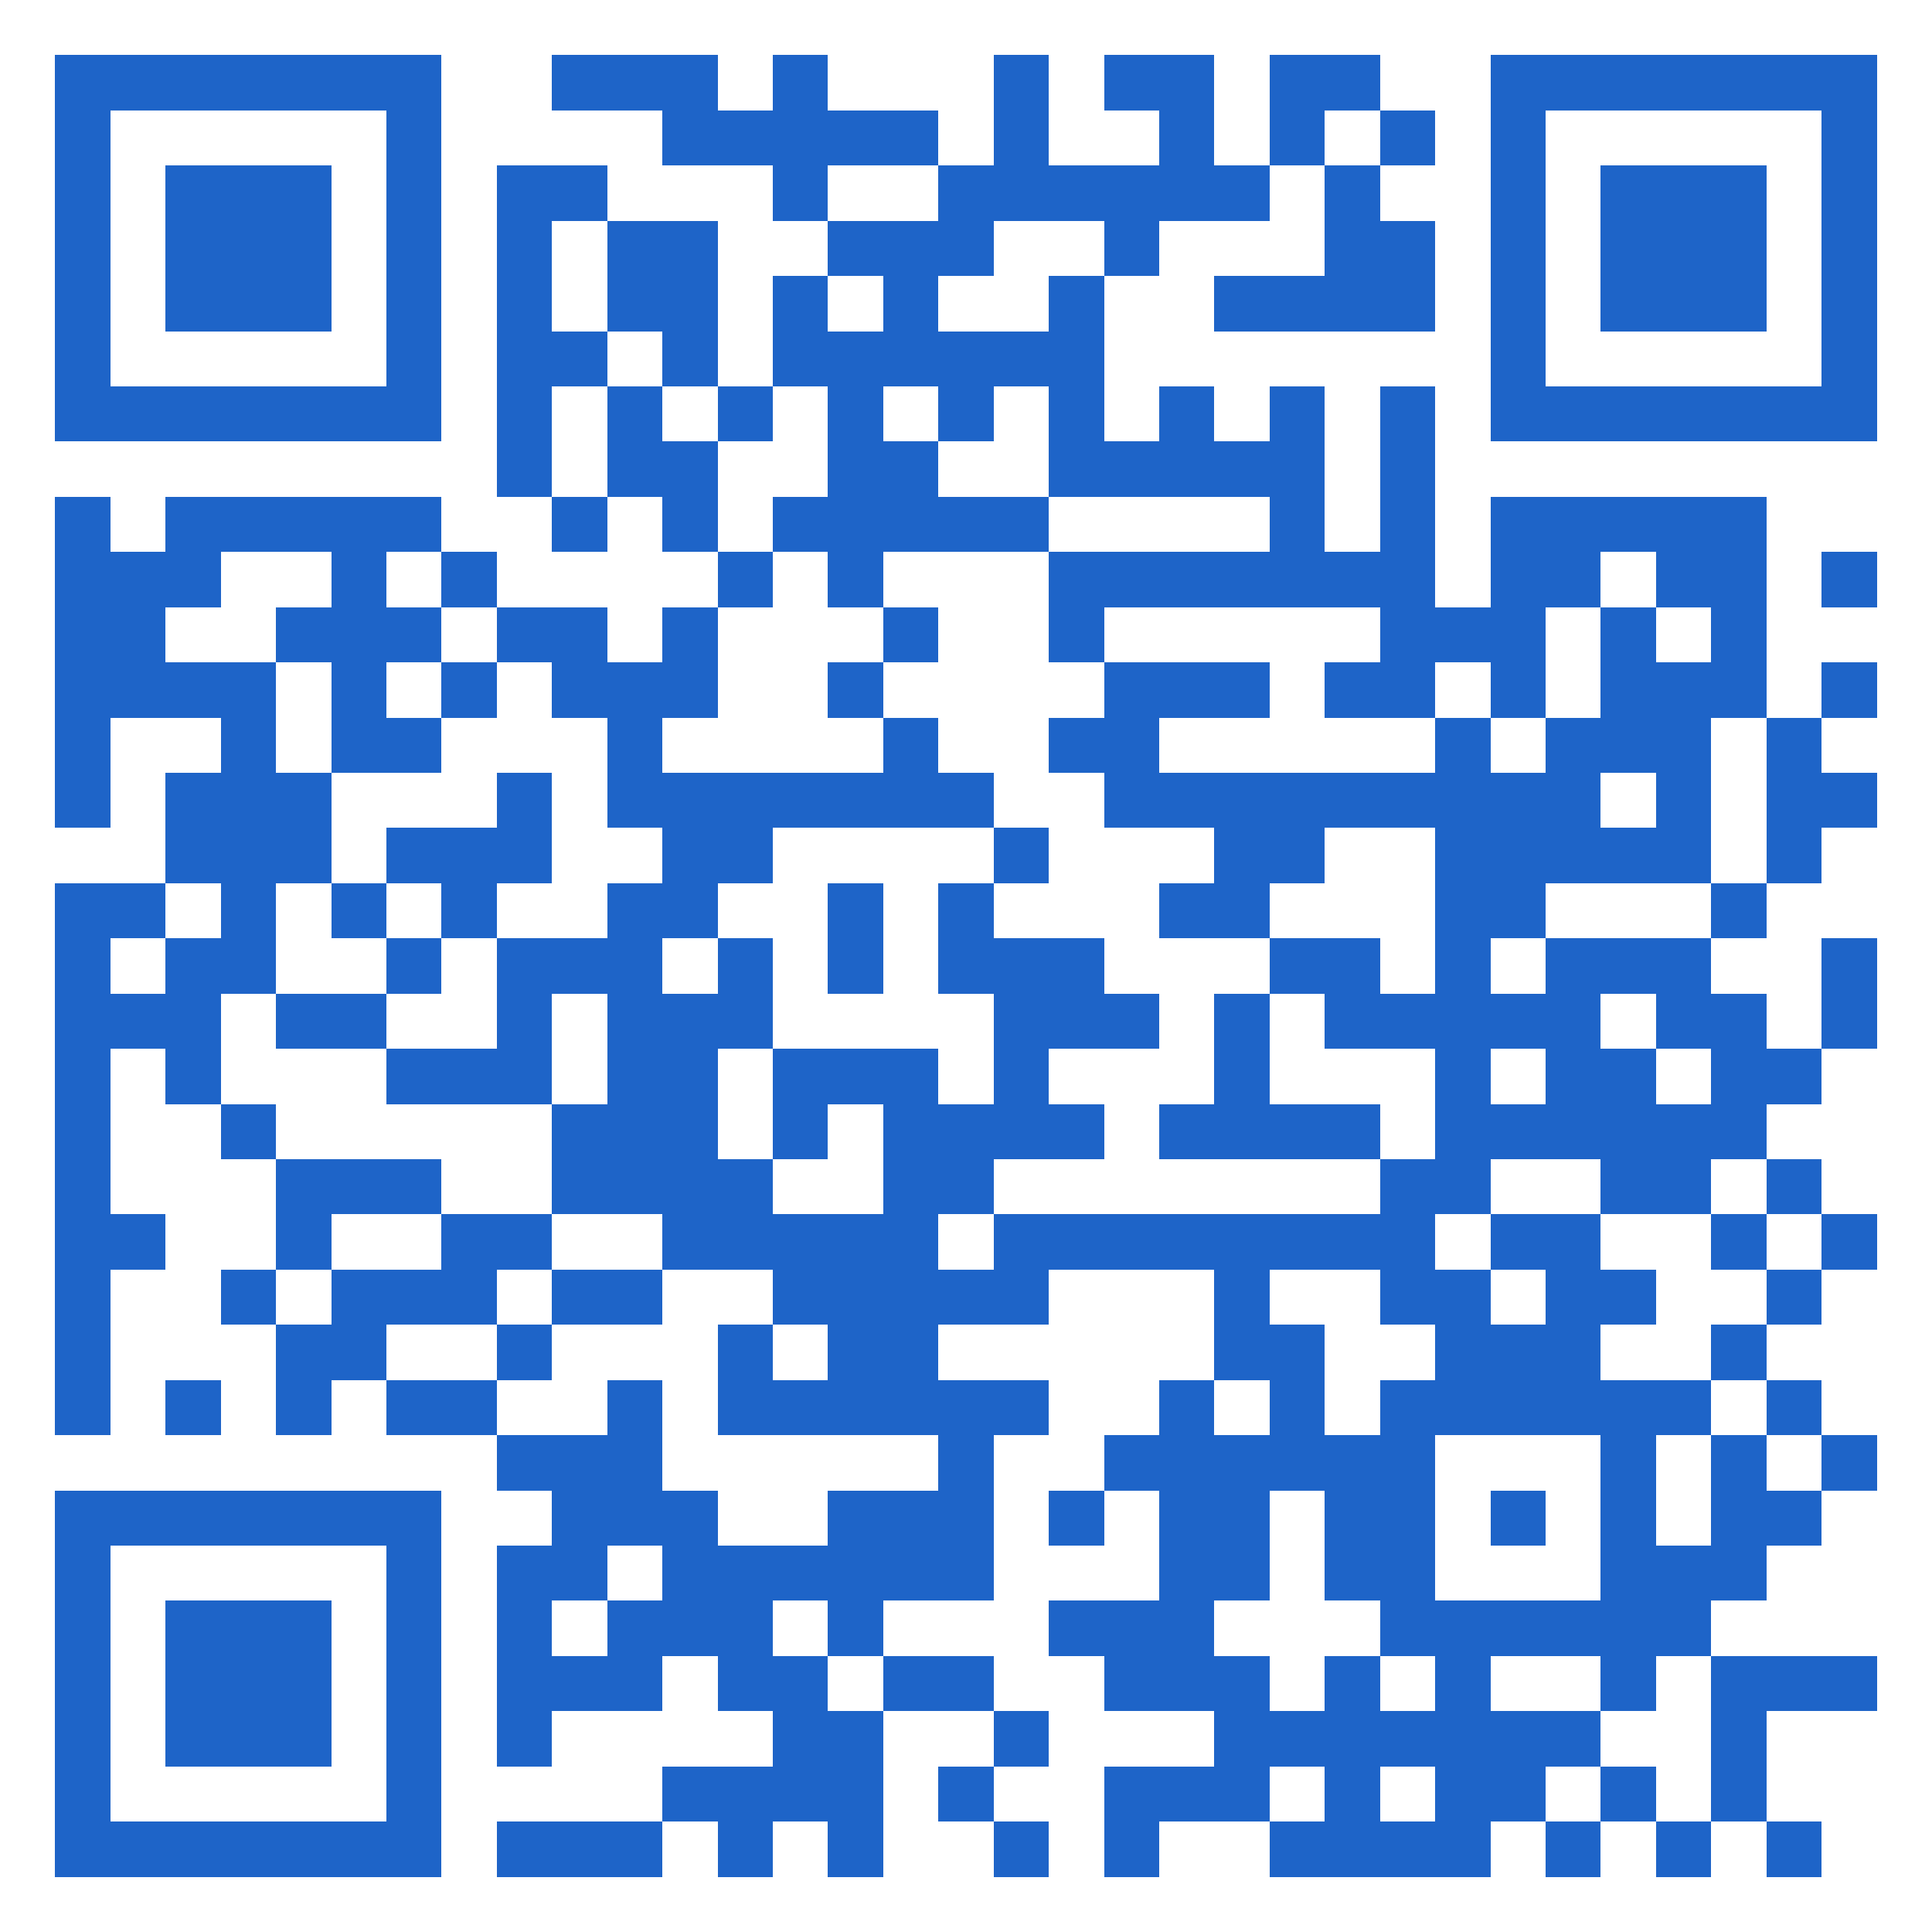
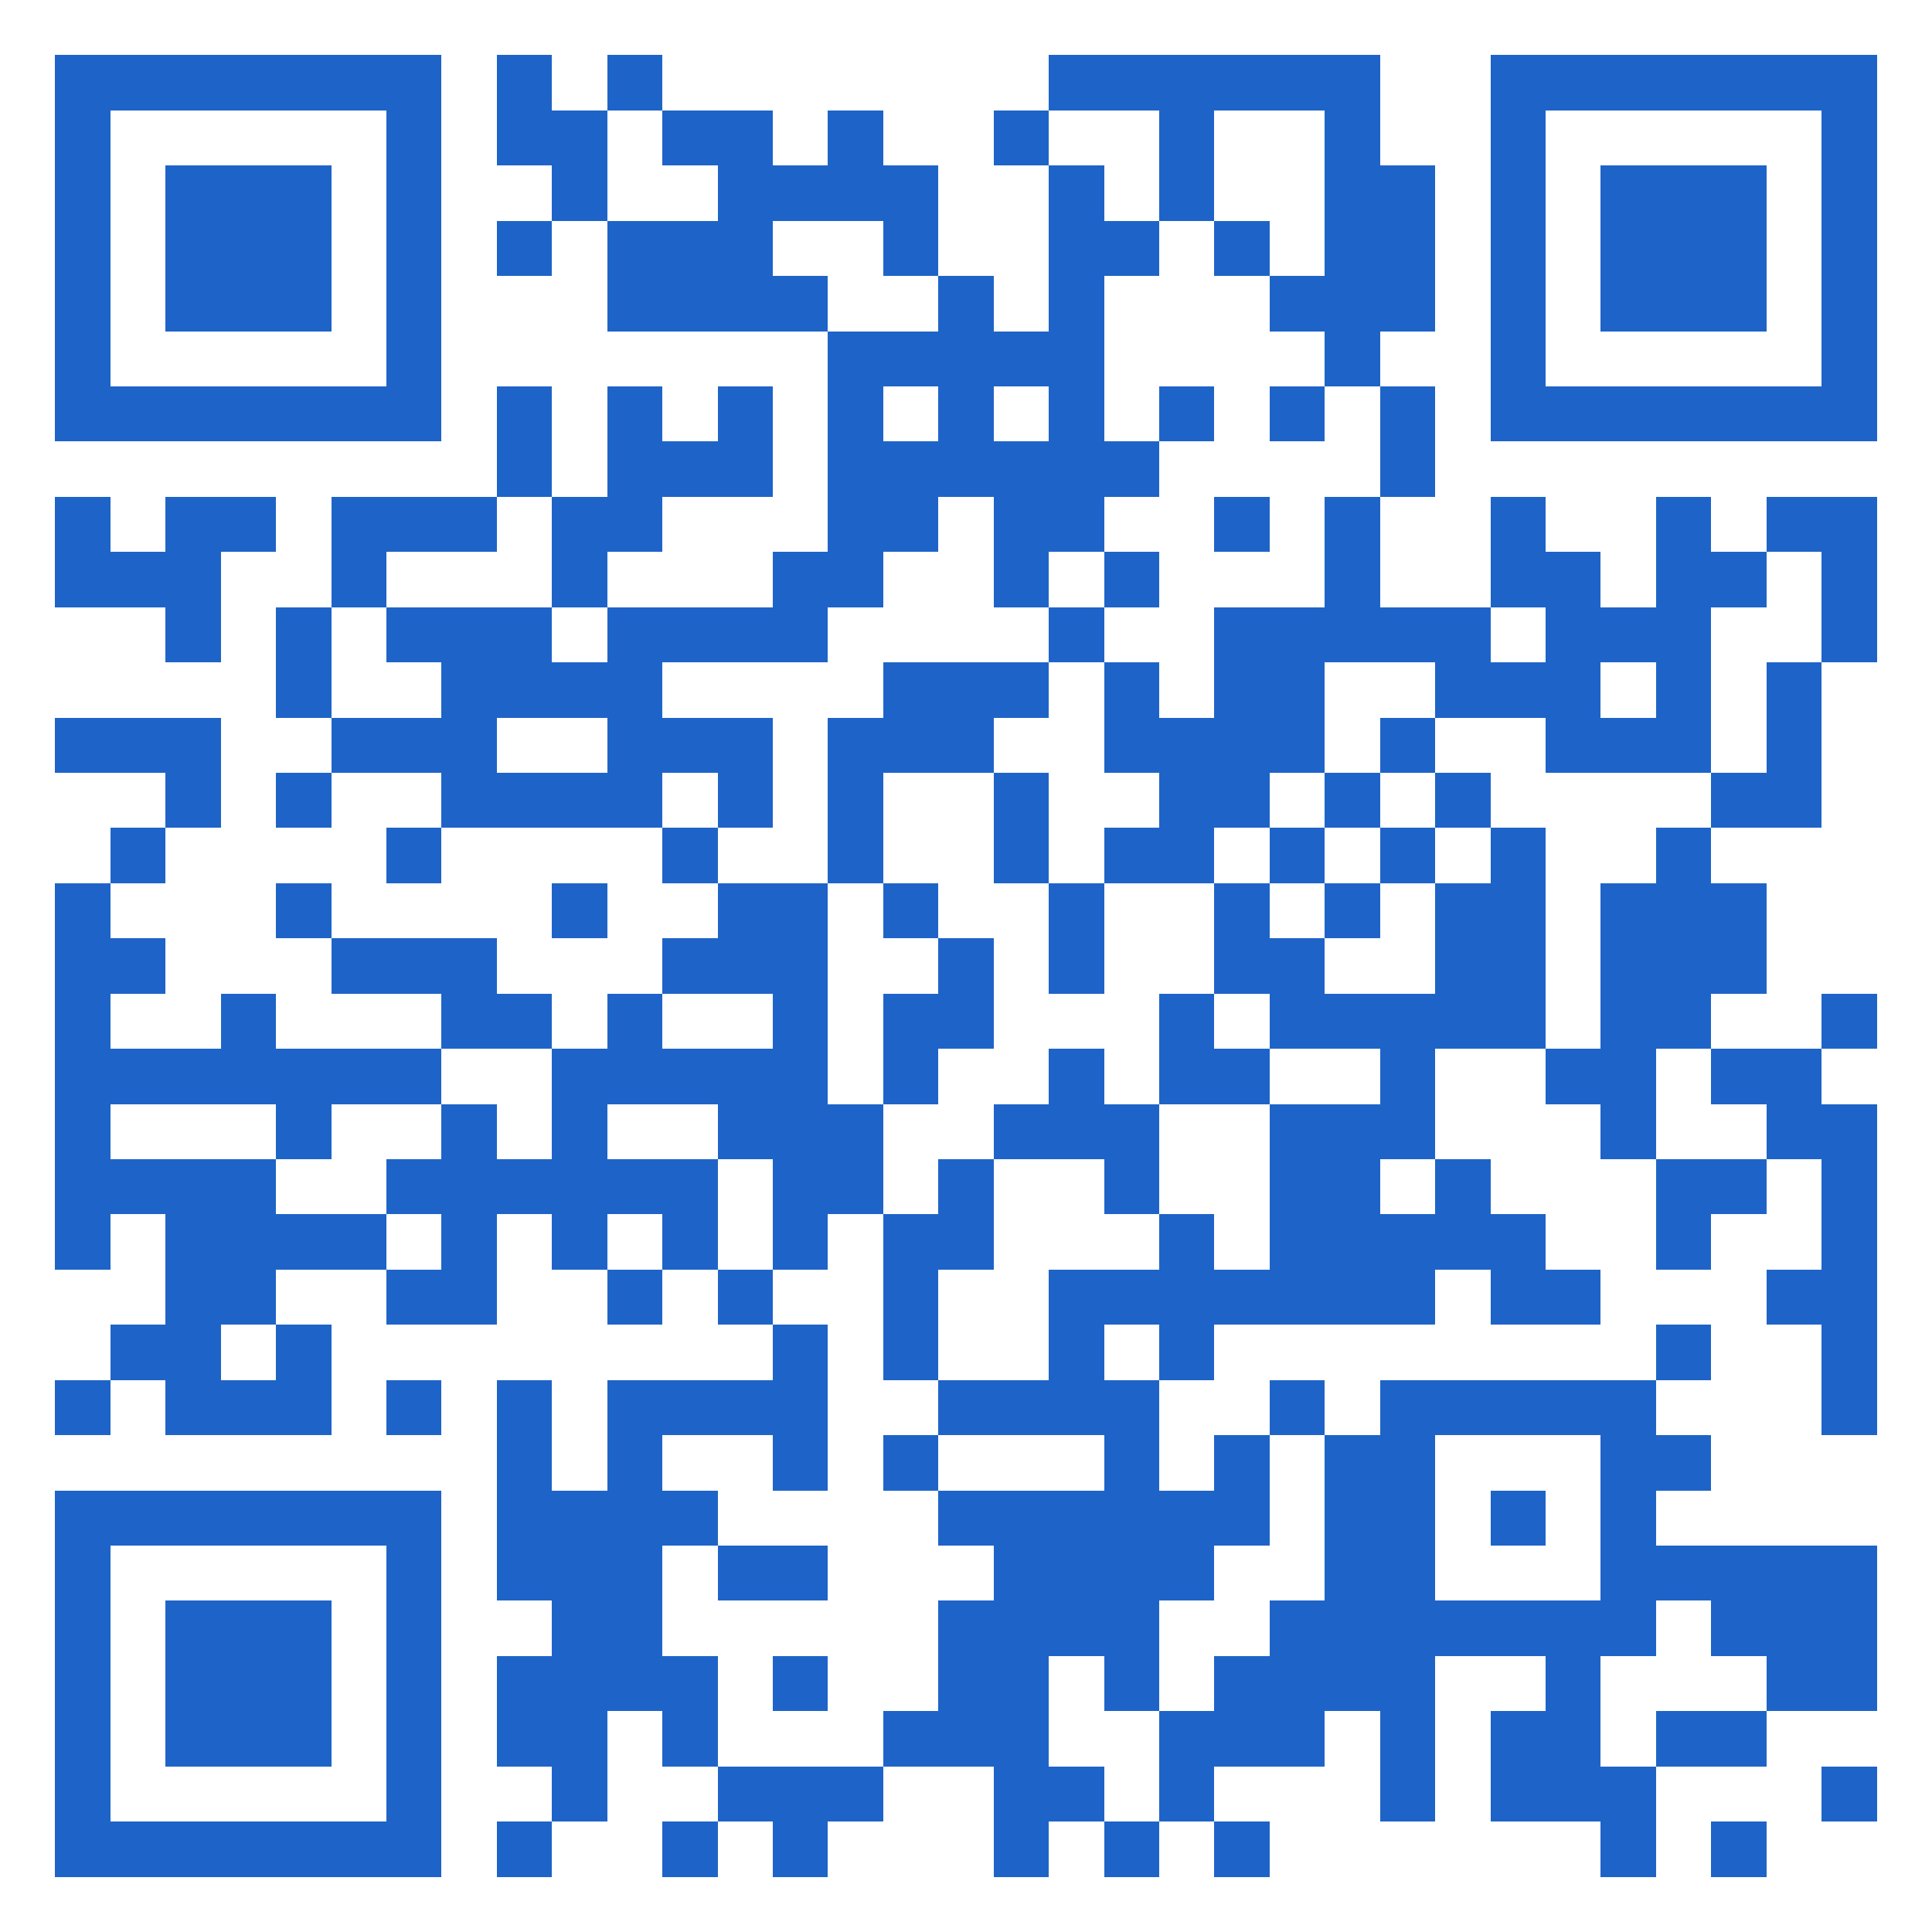
<svg xmlns="http://www.w3.org/2000/svg" viewBox="0 0 35 35" shape-rendering="crispEdges">
  <path fill="#ffffff" d="M0 0h35v35H0z" />
-   <path stroke="#1E64C8" d="M1 1.5h7m2 0h3m1 0h1m3 0h1m1 0h2m1 0h2m2 0h7M1 2.5h1m5 0h1m4 0h5m1 0h1m2 0h1m1 0h1m1 0h1m1 0h1m5 0h1M1 3.5h1m1 0h3m1 0h1m1 0h2m3 0h1m2 0h6m1 0h1m2 0h1m1 0h3m1 0h1M1 4.5h1m1 0h3m1 0h1m1 0h1m1 0h2m2 0h3m2 0h1m3 0h2m1 0h1m1 0h3m1 0h1M1 5.5h1m1 0h3m1 0h1m1 0h1m1 0h2m1 0h1m1 0h1m2 0h1m2 0h4m1 0h1m1 0h3m1 0h1M1 6.5h1m5 0h1m1 0h2m1 0h1m1 0h6m7 0h1m5 0h1M1 7.5h7m1 0h1m1 0h1m1 0h1m1 0h1m1 0h1m1 0h1m1 0h1m1 0h1m1 0h1m1 0h7M9 8.5h1m1 0h2m2 0h2m2 0h5m1 0h1M1 9.5h1m1 0h5m2 0h1m1 0h1m1 0h5m4 0h1m1 0h1m1 0h5M1 10.5h3m2 0h1m1 0h1m4 0h1m1 0h1m3 0h7m1 0h2m1 0h2m1 0h1M1 11.5h2m2 0h3m1 0h2m1 0h1m3 0h1m2 0h1m5 0h3m1 0h1m1 0h1M1 12.5h4m1 0h1m1 0h1m1 0h3m2 0h1m4 0h3m1 0h2m1 0h1m1 0h3m1 0h1M1 13.5h1m2 0h1m1 0h2m3 0h1m4 0h1m2 0h2m5 0h1m1 0h3m1 0h1M1 14.5h1m1 0h3m3 0h1m1 0h7m2 0h9m1 0h1m1 0h2M3 15.5h3m1 0h3m2 0h2m4 0h1m3 0h2m2 0h5m1 0h1M1 16.5h2m1 0h1m1 0h1m1 0h1m2 0h2m2 0h1m1 0h1m3 0h2m3 0h2m3 0h1M1 17.5h1m1 0h2m2 0h1m1 0h3m1 0h1m1 0h1m1 0h3m3 0h2m1 0h1m1 0h3m2 0h1M1 18.5h3m1 0h2m2 0h1m1 0h3m4 0h3m1 0h1m1 0h5m1 0h2m1 0h1M1 19.5h1m1 0h1m3 0h3m1 0h2m1 0h3m1 0h1m3 0h1m3 0h1m1 0h2m1 0h2M1 20.5h1m2 0h1m5 0h3m1 0h1m1 0h4m1 0h4m1 0h6M1 21.5h1m3 0h3m2 0h4m2 0h2m7 0h2m2 0h2m1 0h1M1 22.5h2m2 0h1m2 0h2m2 0h5m1 0h8m1 0h2m2 0h1m1 0h1M1 23.5h1m2 0h1m1 0h3m1 0h2m2 0h5m3 0h1m2 0h2m1 0h2m2 0h1M1 24.5h1m3 0h2m2 0h1m3 0h1m1 0h2m5 0h2m2 0h3m2 0h1M1 25.5h1m1 0h1m1 0h1m1 0h2m2 0h1m1 0h6m2 0h1m1 0h1m1 0h6m1 0h1M9 26.5h3m5 0h1m2 0h6m3 0h1m1 0h1m1 0h1M1 27.5h7m2 0h3m2 0h3m1 0h1m1 0h2m1 0h2m1 0h1m1 0h1m1 0h2M1 28.5h1m5 0h1m1 0h2m1 0h6m3 0h2m1 0h2m3 0h3M1 29.5h1m1 0h3m1 0h1m1 0h1m1 0h3m1 0h1m3 0h3m3 0h6M1 30.5h1m1 0h3m1 0h1m1 0h3m1 0h2m1 0h2m2 0h3m1 0h1m1 0h1m2 0h1m1 0h3M1 31.5h1m1 0h3m1 0h1m1 0h1m4 0h2m2 0h1m3 0h7m2 0h1M1 32.5h1m5 0h1m4 0h4m1 0h1m2 0h3m1 0h1m1 0h2m1 0h1m1 0h1M1 33.5h7m1 0h3m1 0h1m1 0h1m2 0h1m1 0h1m2 0h4m1 0h1m1 0h1m1 0h1" />
+   <path stroke="#1E64C8" d="M1 1.5h7m1 0h1m1 0h1m7 0h6m2 0h7M1 2.5h1m5 0h1m1 0h2m1 0h2m1 0h1m2 0h1m2 0h1m2 0h1m2 0h1m5 0h1M1 3.5h1m1 0h3m1 0h1m2 0h1m2 0h4m2 0h1m1 0h1m2 0h2m1 0h1m1 0h3m1 0h1M1 4.5h1m1 0h3m1 0h1m1 0h1m1 0h3m2 0h1m2 0h2m1 0h1m1 0h2m1 0h1m1 0h3m1 0h1M1 5.5h1m1 0h3m1 0h1m3 0h4m2 0h1m1 0h1m3 0h3m1 0h1m1 0h3m1 0h1M1 6.5h1m5 0h1m7 0h5m4 0h1m2 0h1m5 0h1M1 7.5h7m1 0h1m1 0h1m1 0h1m1 0h1m1 0h1m1 0h1m1 0h1m1 0h1m1 0h1m1 0h7M9 8.5h1m1 0h3m1 0h6m4 0h1M1 9.5h1m1 0h2m1 0h3m1 0h2m3 0h2m1 0h2m2 0h1m1 0h1m2 0h1m2 0h1m1 0h2M1 10.5h3m2 0h1m3 0h1m3 0h2m2 0h1m1 0h1m3 0h1m2 0h2m1 0h2m1 0h1M3 11.5h1m1 0h1m1 0h3m1 0h4m4 0h1m2 0h5m1 0h3m2 0h1M5 12.5h1m2 0h4m4 0h3m1 0h1m1 0h2m2 0h3m1 0h1m1 0h1M1 13.5h3m2 0h3m2 0h3m1 0h3m2 0h4m1 0h1m2 0h3m1 0h1M3 14.5h1m1 0h1m2 0h4m1 0h1m1 0h1m2 0h1m2 0h2m1 0h1m1 0h1m4 0h2M2 15.5h1m4 0h1m4 0h1m2 0h1m2 0h1m1 0h2m1 0h1m1 0h1m1 0h1m2 0h1M1 16.5h1m3 0h1m4 0h1m2 0h2m1 0h1m2 0h1m2 0h1m1 0h1m1 0h2m1 0h3M1 17.5h2m3 0h3m3 0h3m2 0h1m1 0h1m2 0h2m2 0h2m1 0h3M1 18.5h1m2 0h1m3 0h2m1 0h1m2 0h1m1 0h2m3 0h1m1 0h5m1 0h2m2 0h1M1 19.5h7m2 0h5m1 0h1m2 0h1m1 0h2m2 0h1m2 0h2m1 0h2M1 20.5h1m3 0h1m2 0h1m1 0h1m2 0h3m2 0h3m2 0h3m3 0h1m2 0h2M1 21.5h4m2 0h6m1 0h2m1 0h1m2 0h1m2 0h2m1 0h1m3 0h2m1 0h1M1 22.5h1m1 0h4m1 0h1m1 0h1m1 0h1m1 0h1m1 0h2m3 0h1m1 0h5m2 0h1m2 0h1M3 23.5h2m2 0h2m2 0h1m1 0h1m2 0h1m2 0h7m1 0h2m3 0h2M2 24.5h2m1 0h1m8 0h1m1 0h1m2 0h1m1 0h1m8 0h1m2 0h1M1 25.5h1m1 0h3m1 0h1m1 0h1m1 0h4m2 0h4m2 0h1m1 0h5m3 0h1M9 26.5h1m1 0h1m2 0h1m1 0h1m3 0h1m1 0h1m1 0h2m3 0h2M1 27.5h7m1 0h4m4 0h6m1 0h2m1 0h1m1 0h1M1 28.5h1m5 0h1m1 0h3m1 0h2m3 0h4m2 0h2m3 0h5M1 29.5h1m1 0h3m1 0h1m2 0h2m5 0h4m2 0h7m1 0h3M1 30.5h1m1 0h3m1 0h1m1 0h4m1 0h1m2 0h2m1 0h1m1 0h4m2 0h1m3 0h2M1 31.5h1m1 0h3m1 0h1m1 0h2m1 0h1m3 0h3m2 0h3m1 0h1m1 0h2m1 0h2M1 32.5h1m5 0h1m2 0h1m2 0h3m2 0h2m1 0h1m3 0h1m1 0h3m3 0h1M1 33.5h7m1 0h1m2 0h1m1 0h1m3 0h1m1 0h1m1 0h1m6 0h1m1 0h1" />
</svg>
